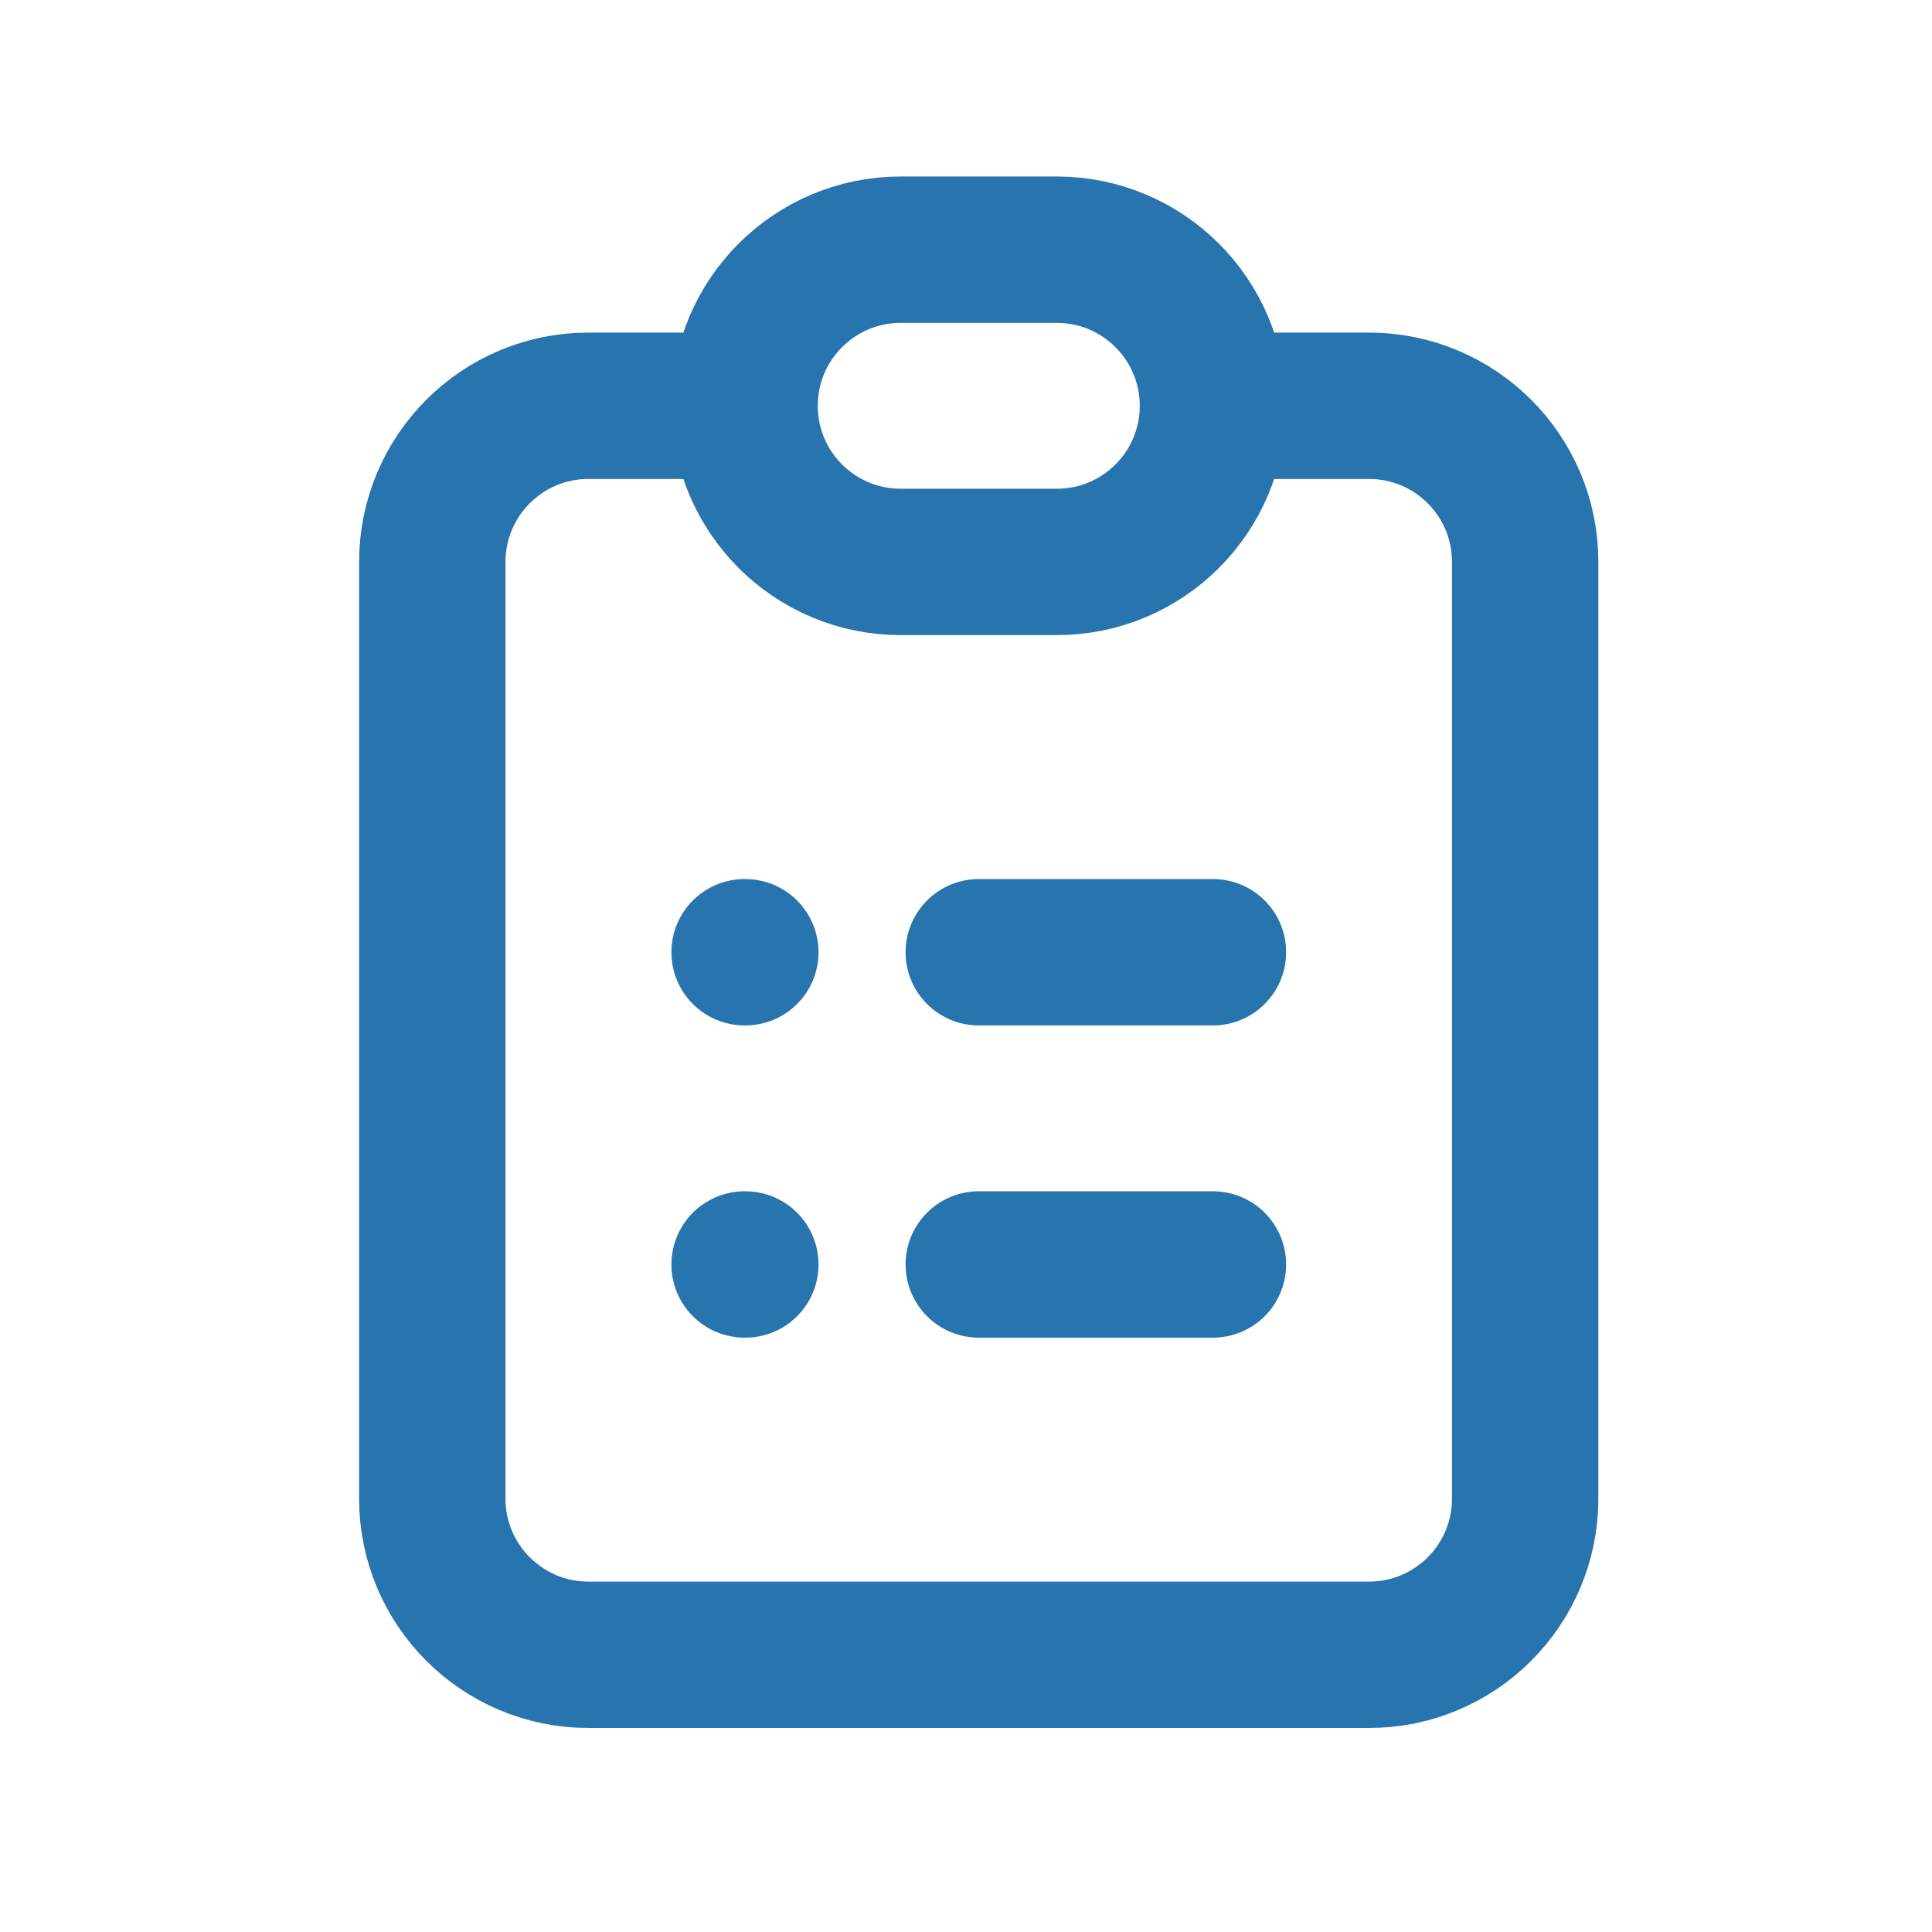
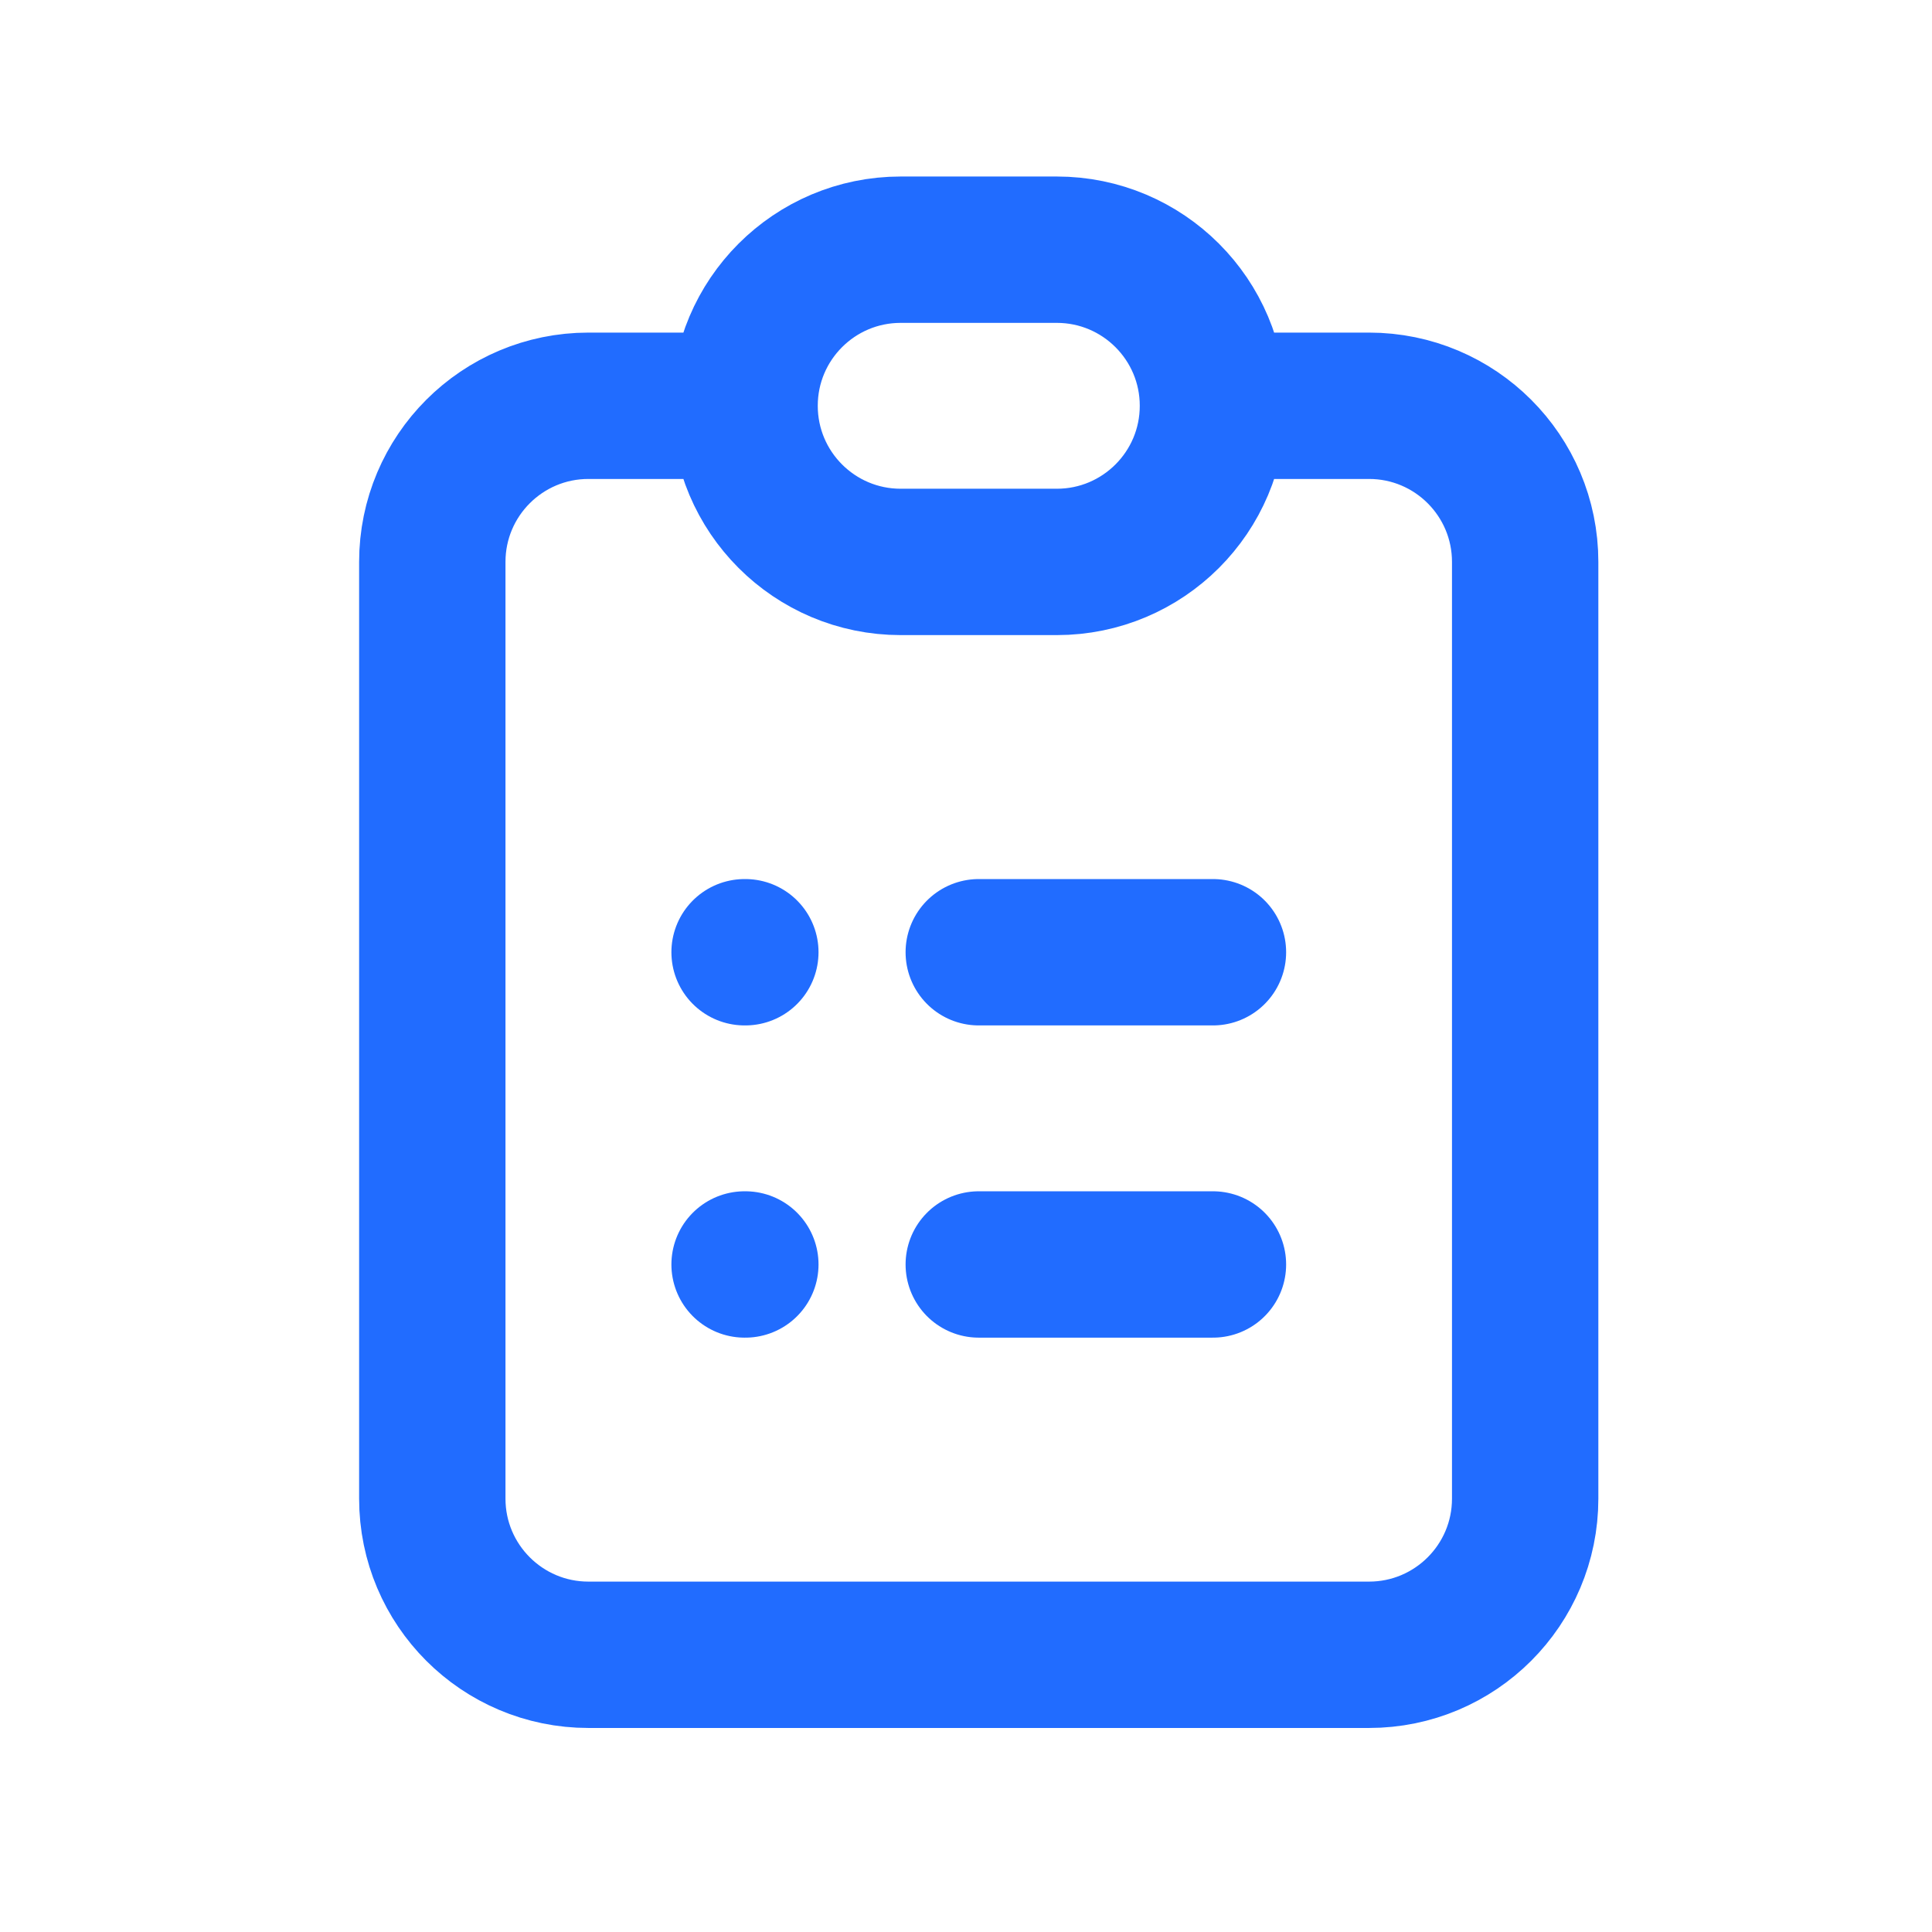
<svg xmlns="http://www.w3.org/2000/svg" width="33" height="33" viewBox="0 0 33 33" fill="none">
-   <path d="M12.718 6.931H10.051C8.578 6.931 7.384 8.125 7.384 9.598V25.598C7.384 27.071 8.578 28.265 10.051 28.265H23.384C24.857 28.265 26.051 27.071 26.051 25.598V9.598C26.051 8.125 24.857 6.931 23.384 6.931H20.718M12.718 6.931C12.718 8.404 13.912 9.598 15.384 9.598H18.051C19.524 9.598 20.718 8.404 20.718 6.931M12.718 6.931C12.718 5.459 13.912 4.265 15.384 4.265H18.051C19.524 4.265 20.718 5.459 20.718 6.931M16.718 16.265H20.718M16.718 21.598H20.718M12.718 16.265H12.731M12.718 21.598H12.731" stroke="#2874AF" stroke-width="2.5" stroke-linecap="round" />
+   <path d="M12.718 6.931H10.051C8.578 6.931 7.384 8.125 7.384 9.598V25.598C7.384 27.071 8.578 28.265 10.051 28.265H23.384C24.857 28.265 26.051 27.071 26.051 25.598V9.598C26.051 8.125 24.857 6.931 23.384 6.931H20.718M12.718 6.931C12.718 8.404 13.912 9.598 15.384 9.598H18.051C19.524 9.598 20.718 8.404 20.718 6.931M12.718 6.931C12.718 5.459 13.912 4.265 15.384 4.265H18.051C19.524 4.265 20.718 5.459 20.718 6.931M16.718 16.265H20.718M16.718 21.598H20.718M12.718 16.265H12.731M12.718 21.598H12.731" stroke="#216cff" stroke-width="2.5" stroke-linecap="round" />
</svg>
